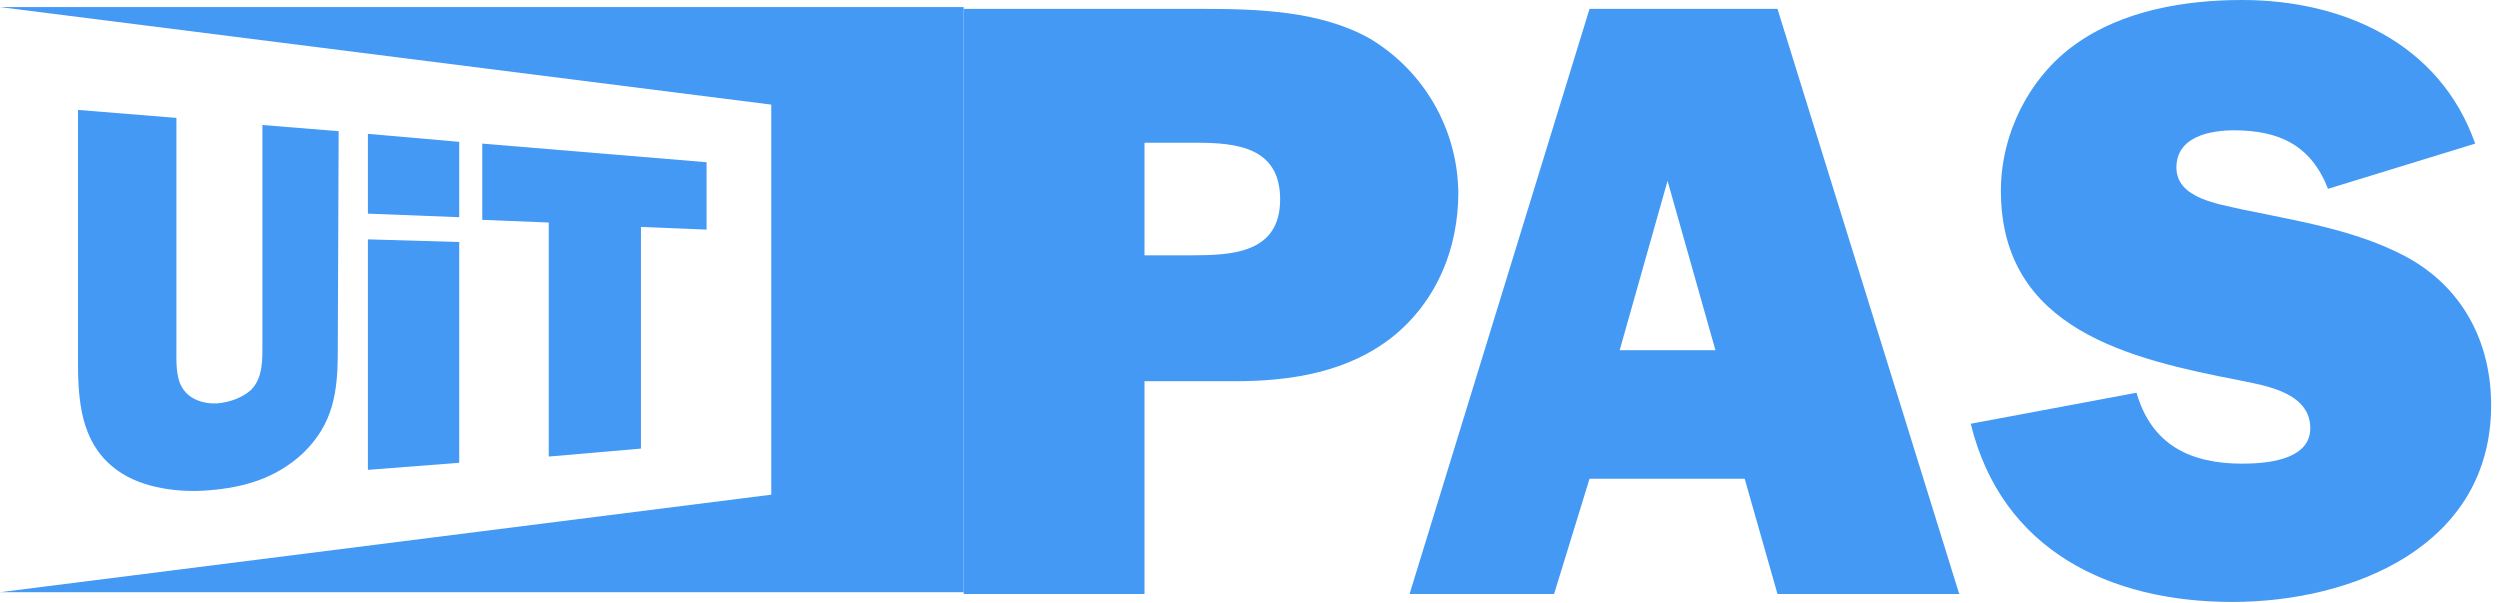
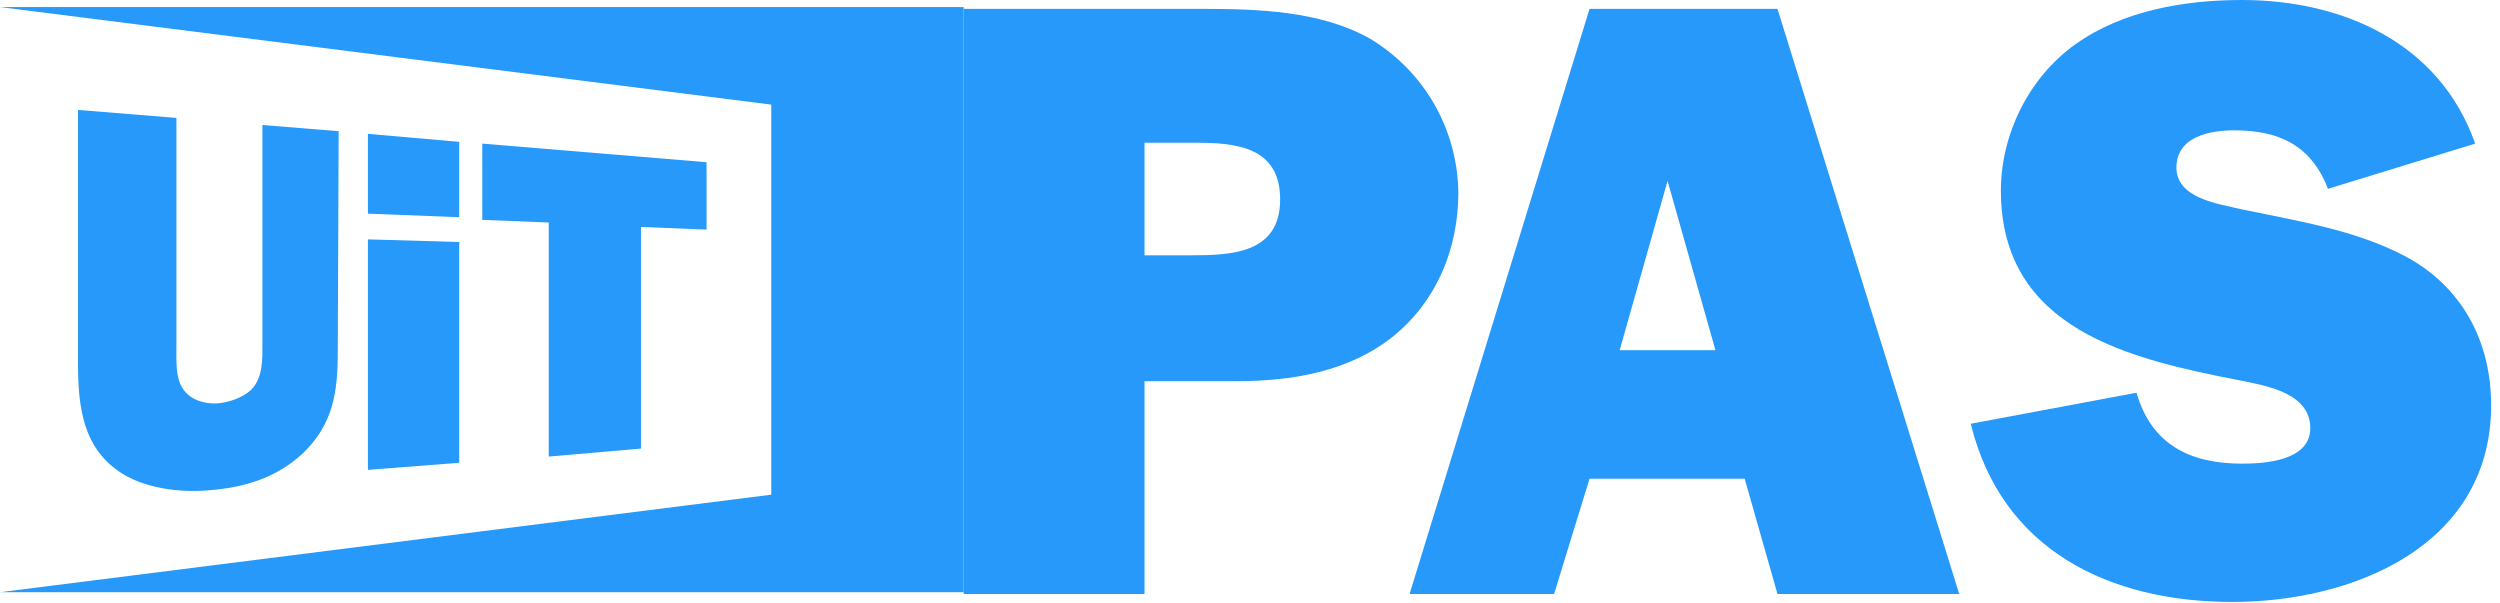
<svg xmlns="http://www.w3.org/2000/svg" version="1.1" id="Layer_1" x="0px" y="0px" viewBox="0 0 282 68" style="enable-background:new 0 0 282 68;" xml:space="preserve">
  <style type="text/css">
- 	.st0{fill:#4399F4;}
- 	.st1{fill:#4399F4;;}
- 	.st2{fill:#4399F4;;}
+ 	.st0{fill:#2699fb;}
+ 	.st1{fill:#2699fb;;}
+ 	.st2{fill:#2699fb;;}
</style>
  <path class="st0" d="M38.1,39.7c0,4.5-0.5,8.1-3.9,11.4c-3.1,2.9-6.8,3.9-10.6,4.2c-3.3,0.3-7.5-0.2-10.3-2.2  c-3.8-2.7-4.5-6.9-4.5-12V12.4l11.1,0.9v26c0,1.4-0.1,3.3,0.7,4.5c0.8,1.3,2.5,1.8,3.9,1.7c1.3-0.1,2.8-0.6,3.8-1.5  c1.4-1.4,1.3-3.5,1.3-5.4V14.1l8.6,0.7L38.1,39.7L38.1,39.7z" />
  <polygon class="st0" points="51.8,52.2 41.5,53 41.5,27 51.8,27.3 " />
  <polygon class="st0" points="51.8,24.5 41.5,24.1 41.5,15.1 51.8,16 " />
  <polygon class="st0" points="72.3,50.6 61.9,51.5 61.9,25.1 54.4,24.8 54.4,16.2 79.7,18.3 79.7,25.9 72.3,25.6 " />
  <polygon class="st0" points="0,0.8 108.7,0.8 108.7,66.8 0,66.8 87,55.8 87,11.8 " />
  <path class="st1" d="M222.3,47.8c3.5,14.3,15.7,20.1,29.5,20.1c13.6,0,29.2-6.3,29.2-22.2c0-7.2-3.3-13.4-9.7-16.8  c-5.7-3-12.3-4-18.5-5.3c-2.5-0.6-7.3-1.2-7.3-4.7c0-3.5,3.8-4.2,6.5-4.2c5.1,0,8.7,1.7,10.6,6.6l16.6-5.1  c-4-11.4-15-16.2-26.3-16.2c-6.5,0-13.5,1.2-18.8,5c-5.2,3.7-8.4,10.1-8.4,16.5c0,15.7,14.6,19,26.9,21.4c3,0.6,8,1.4,8,5.4  c0,3.7-5.2,4-7.7,4c-5.8,0-10.2-2.1-11.9-8L222.3,47.8z" />
  <g>
    <path class="st2" d="M200.5,1h-21.2l-20.3,66h16.3l4-13h17.5l3.7,13h20.5L200.5,1z M182.7,39.5l5.4-19.1l5.4,19.1H182.7z" />
  </g>
  <g>
    <path class="st2" d="M154.6,4.4C149,1.2,141.8,1,135.5,1h-26.8v66h20.4V43h10.2c6.3,0,12.8-1,17.9-5.1c4.9-4,7.3-9.9,7.3-16.2   C164.4,14.6,160.7,8.1,154.6,4.4z M134.3,28.8h-5.2V16.1h5.8c4.6,0,9.5,0.5,9.5,6.4C144.4,28.6,138.9,28.8,134.3,28.8z" />
  </g>
</svg>
